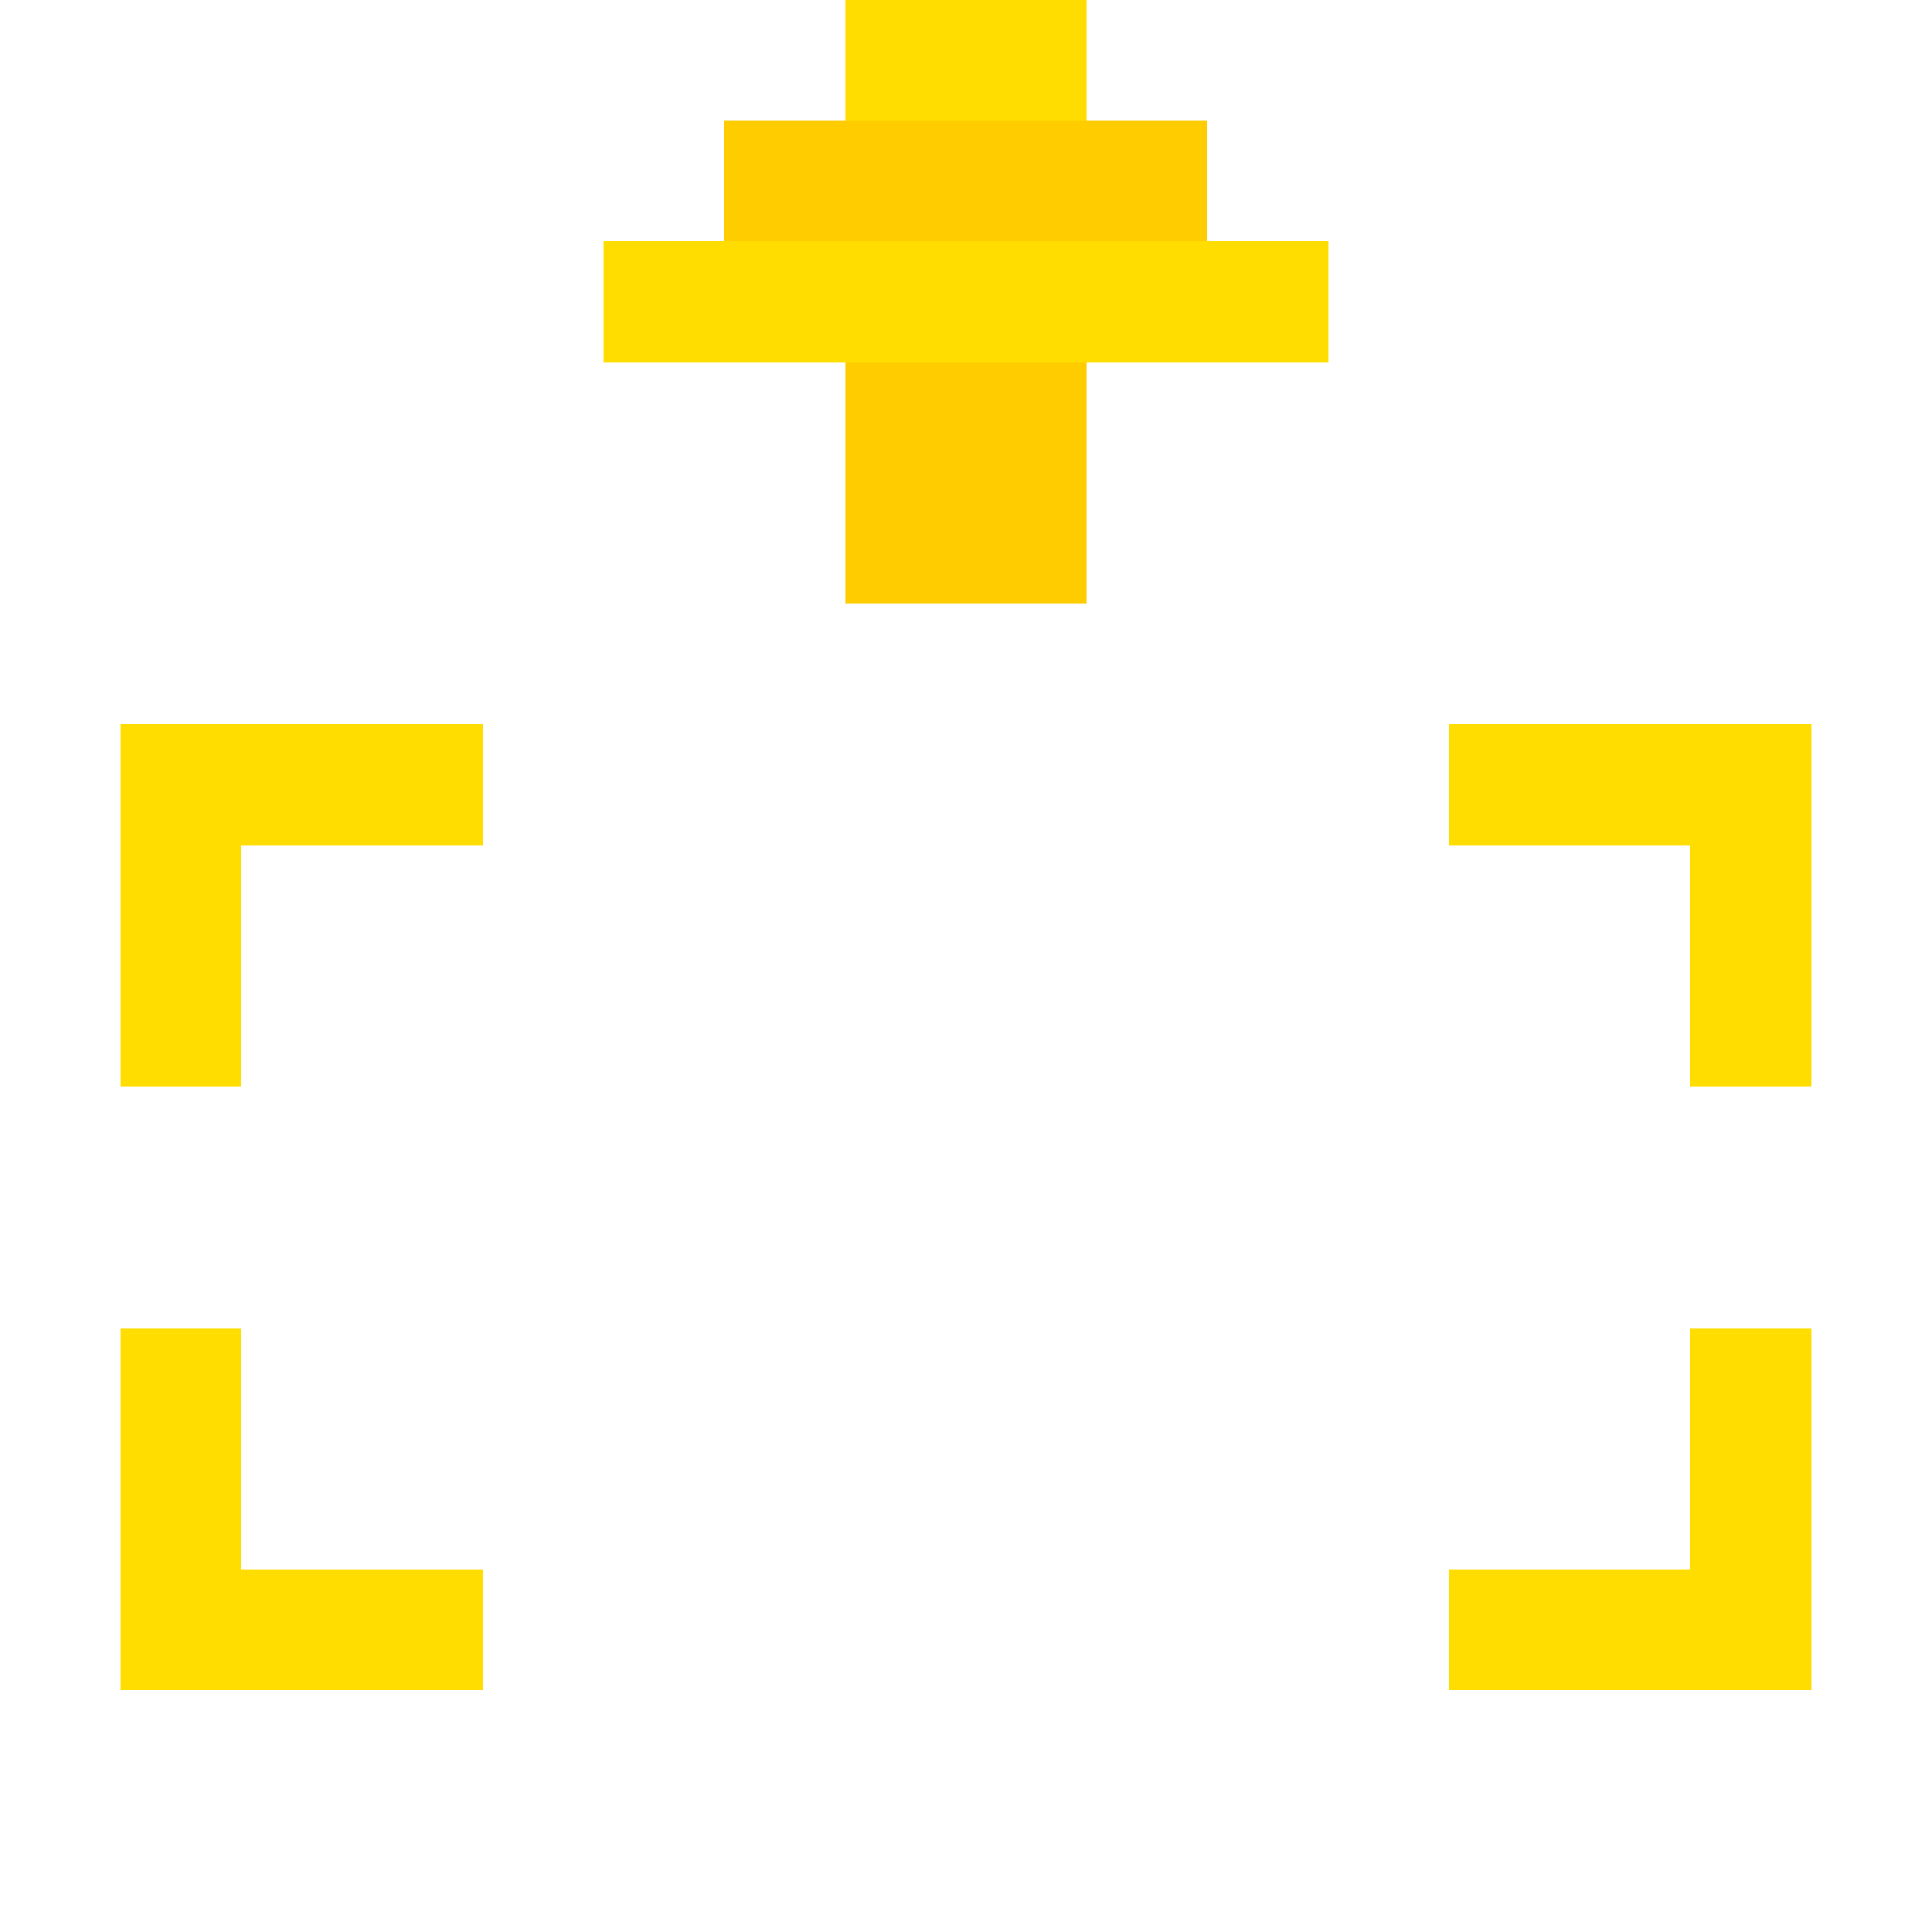
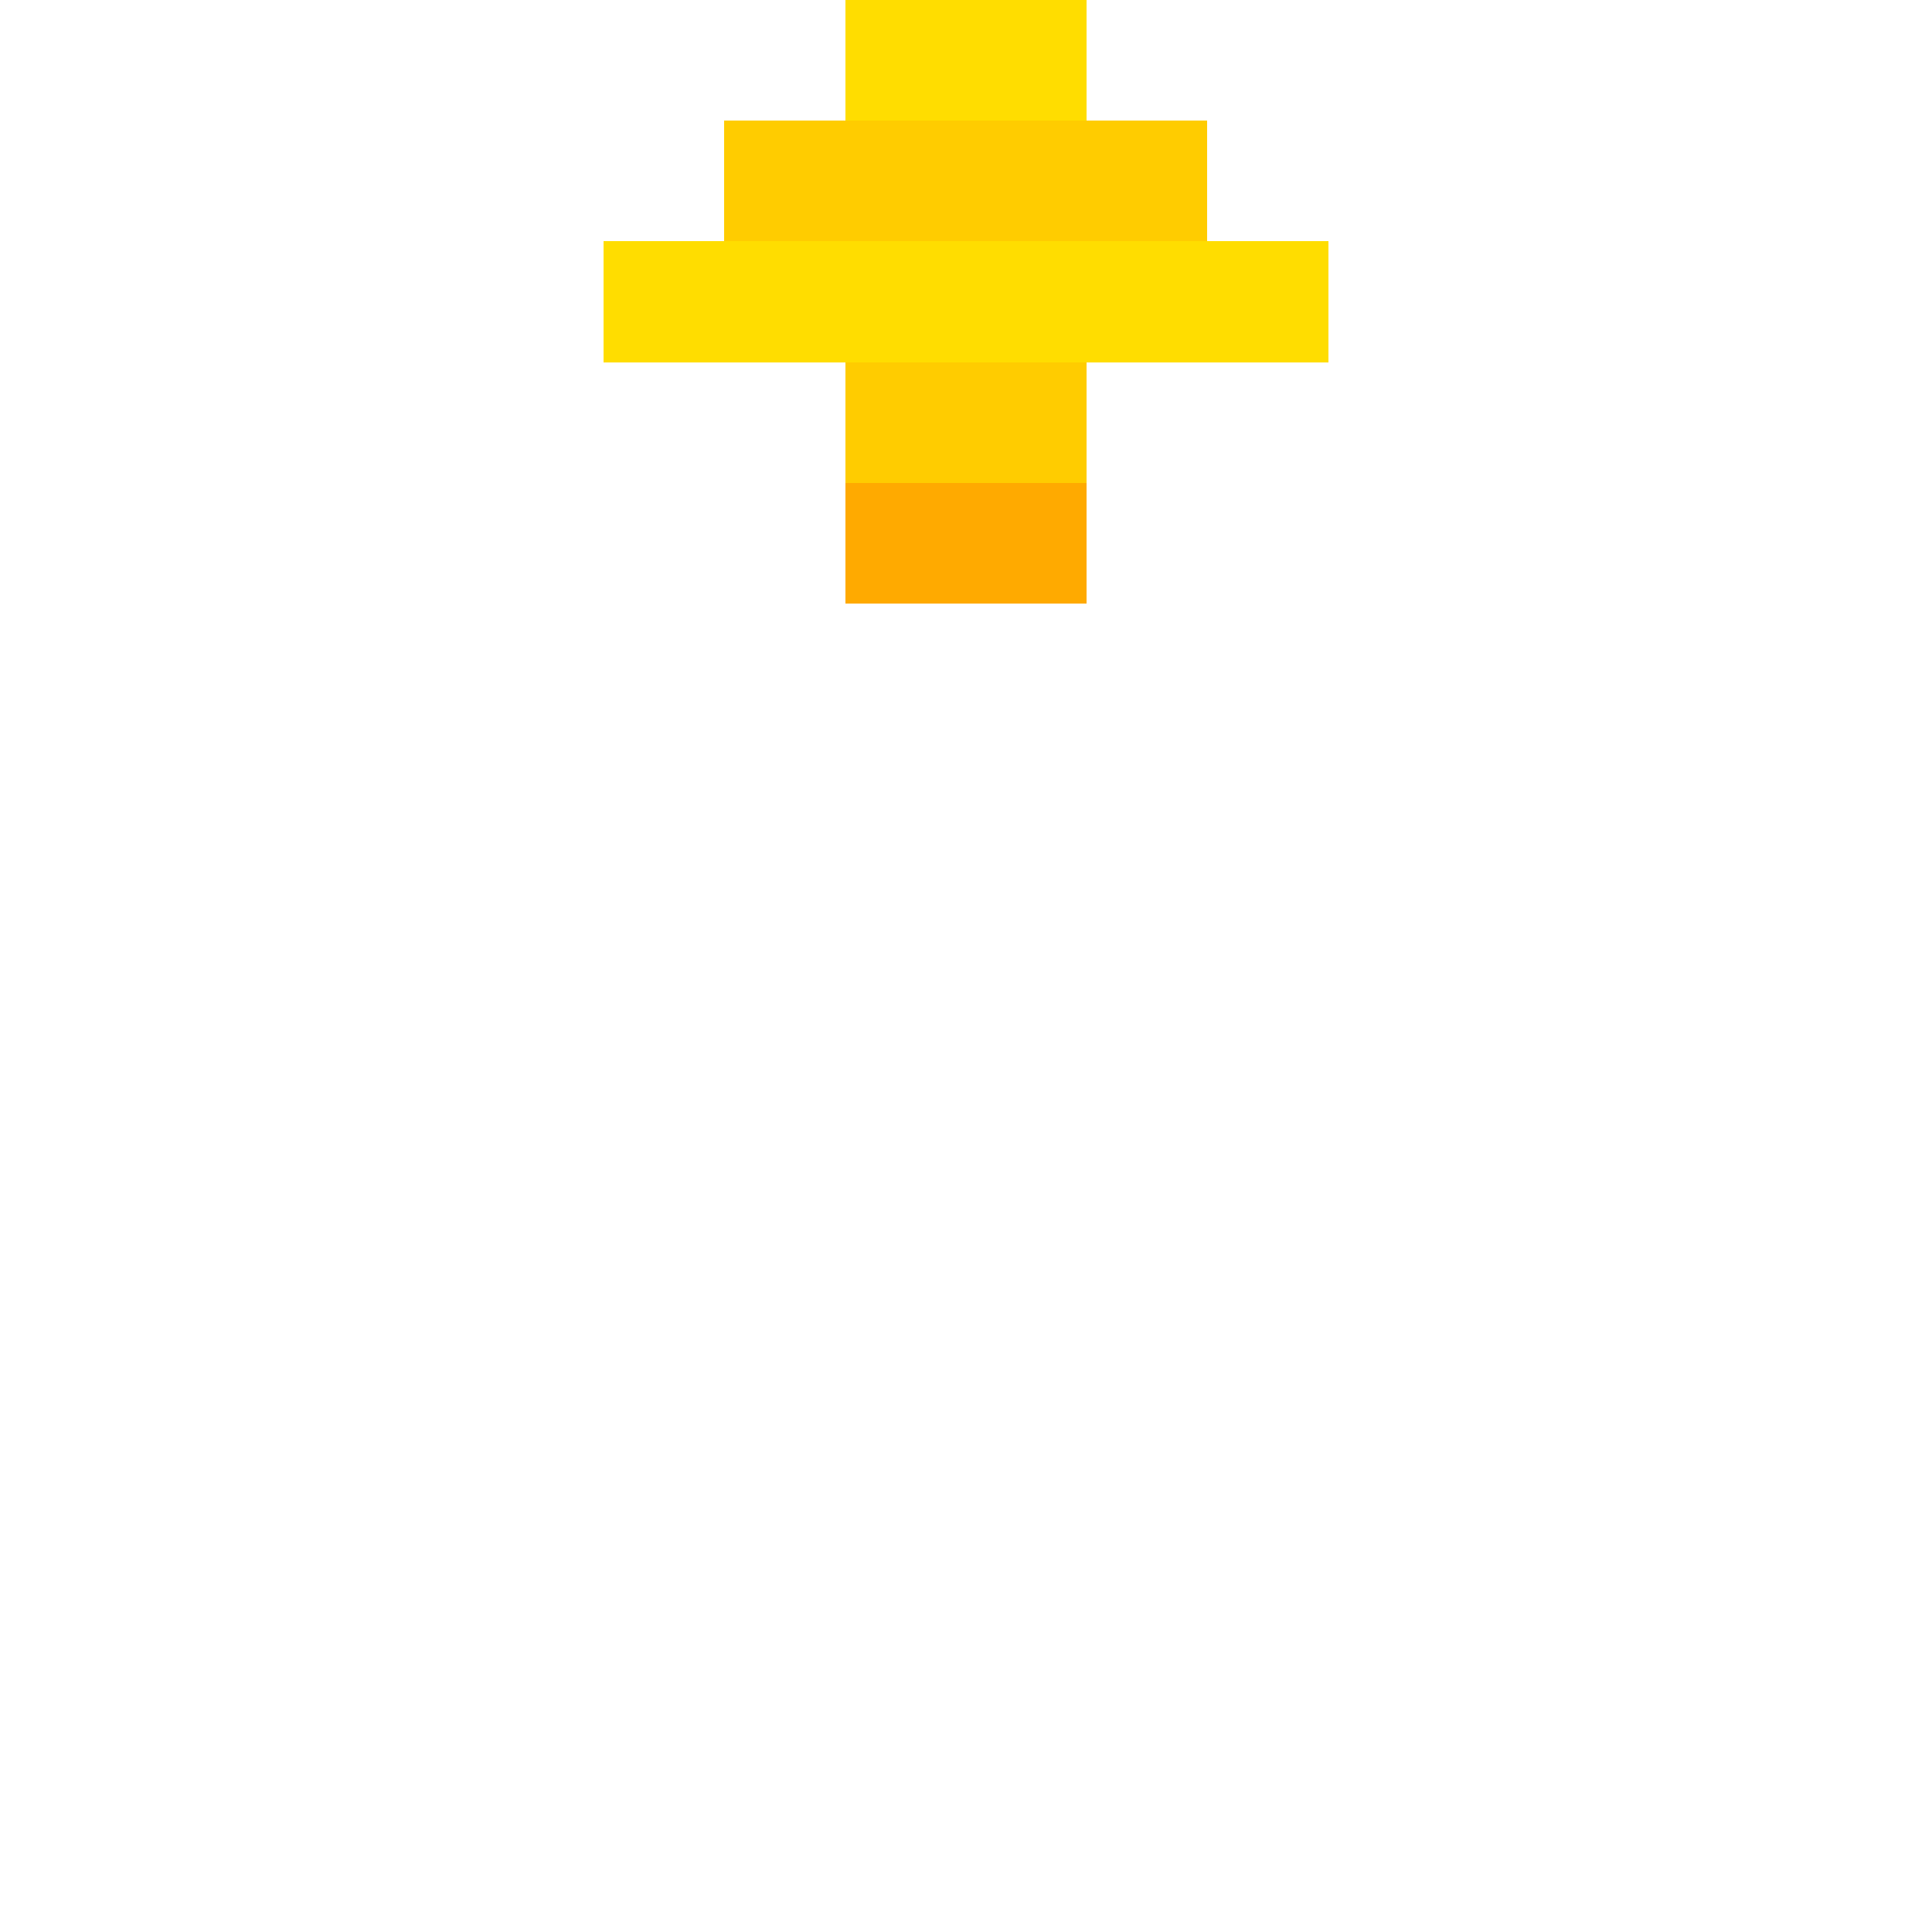
<svg xmlns="http://www.w3.org/2000/svg" width="64" height="64" viewBox="0 0 16 16" shape-rendering="crispEdges">
  <rect x="7" y="0" width="2" height="1" fill="#FFDD00" />
  <rect x="6" y="1" width="4" height="1" fill="#FFCC00" />
  <rect x="5" y="2" width="6" height="1" fill="#FFDD00" />
-   <rect x="7" y="3" width="2" height="2" fill="#FFCC00" />
-   <rect x="1" y="6" width="3" height="1" fill="#FFDD00" />
-   <rect x="1" y="6" width="1" height="3" fill="#FFDD00" />
-   <rect x="12" y="6" width="3" height="1" fill="#FFDD00" />
-   <rect x="14" y="6" width="1" height="3" fill="#FFDD00" />
-   <rect x="1" y="13" width="3" height="1" fill="#FFDD00" />
-   <rect x="1" y="11" width="1" height="3" fill="#FFDD00" />
-   <rect x="12" y="13" width="3" height="1" fill="#FFDD00" />
-   <rect x="14" y="11" width="1" height="3" fill="#FFDD00" />
+   <rect x="7" y="3" width="2" height="1" fill="#FFCC00" />
+   <rect x="7" y="4" width="2" height="1" fill="#FFAA00" />
</svg>
